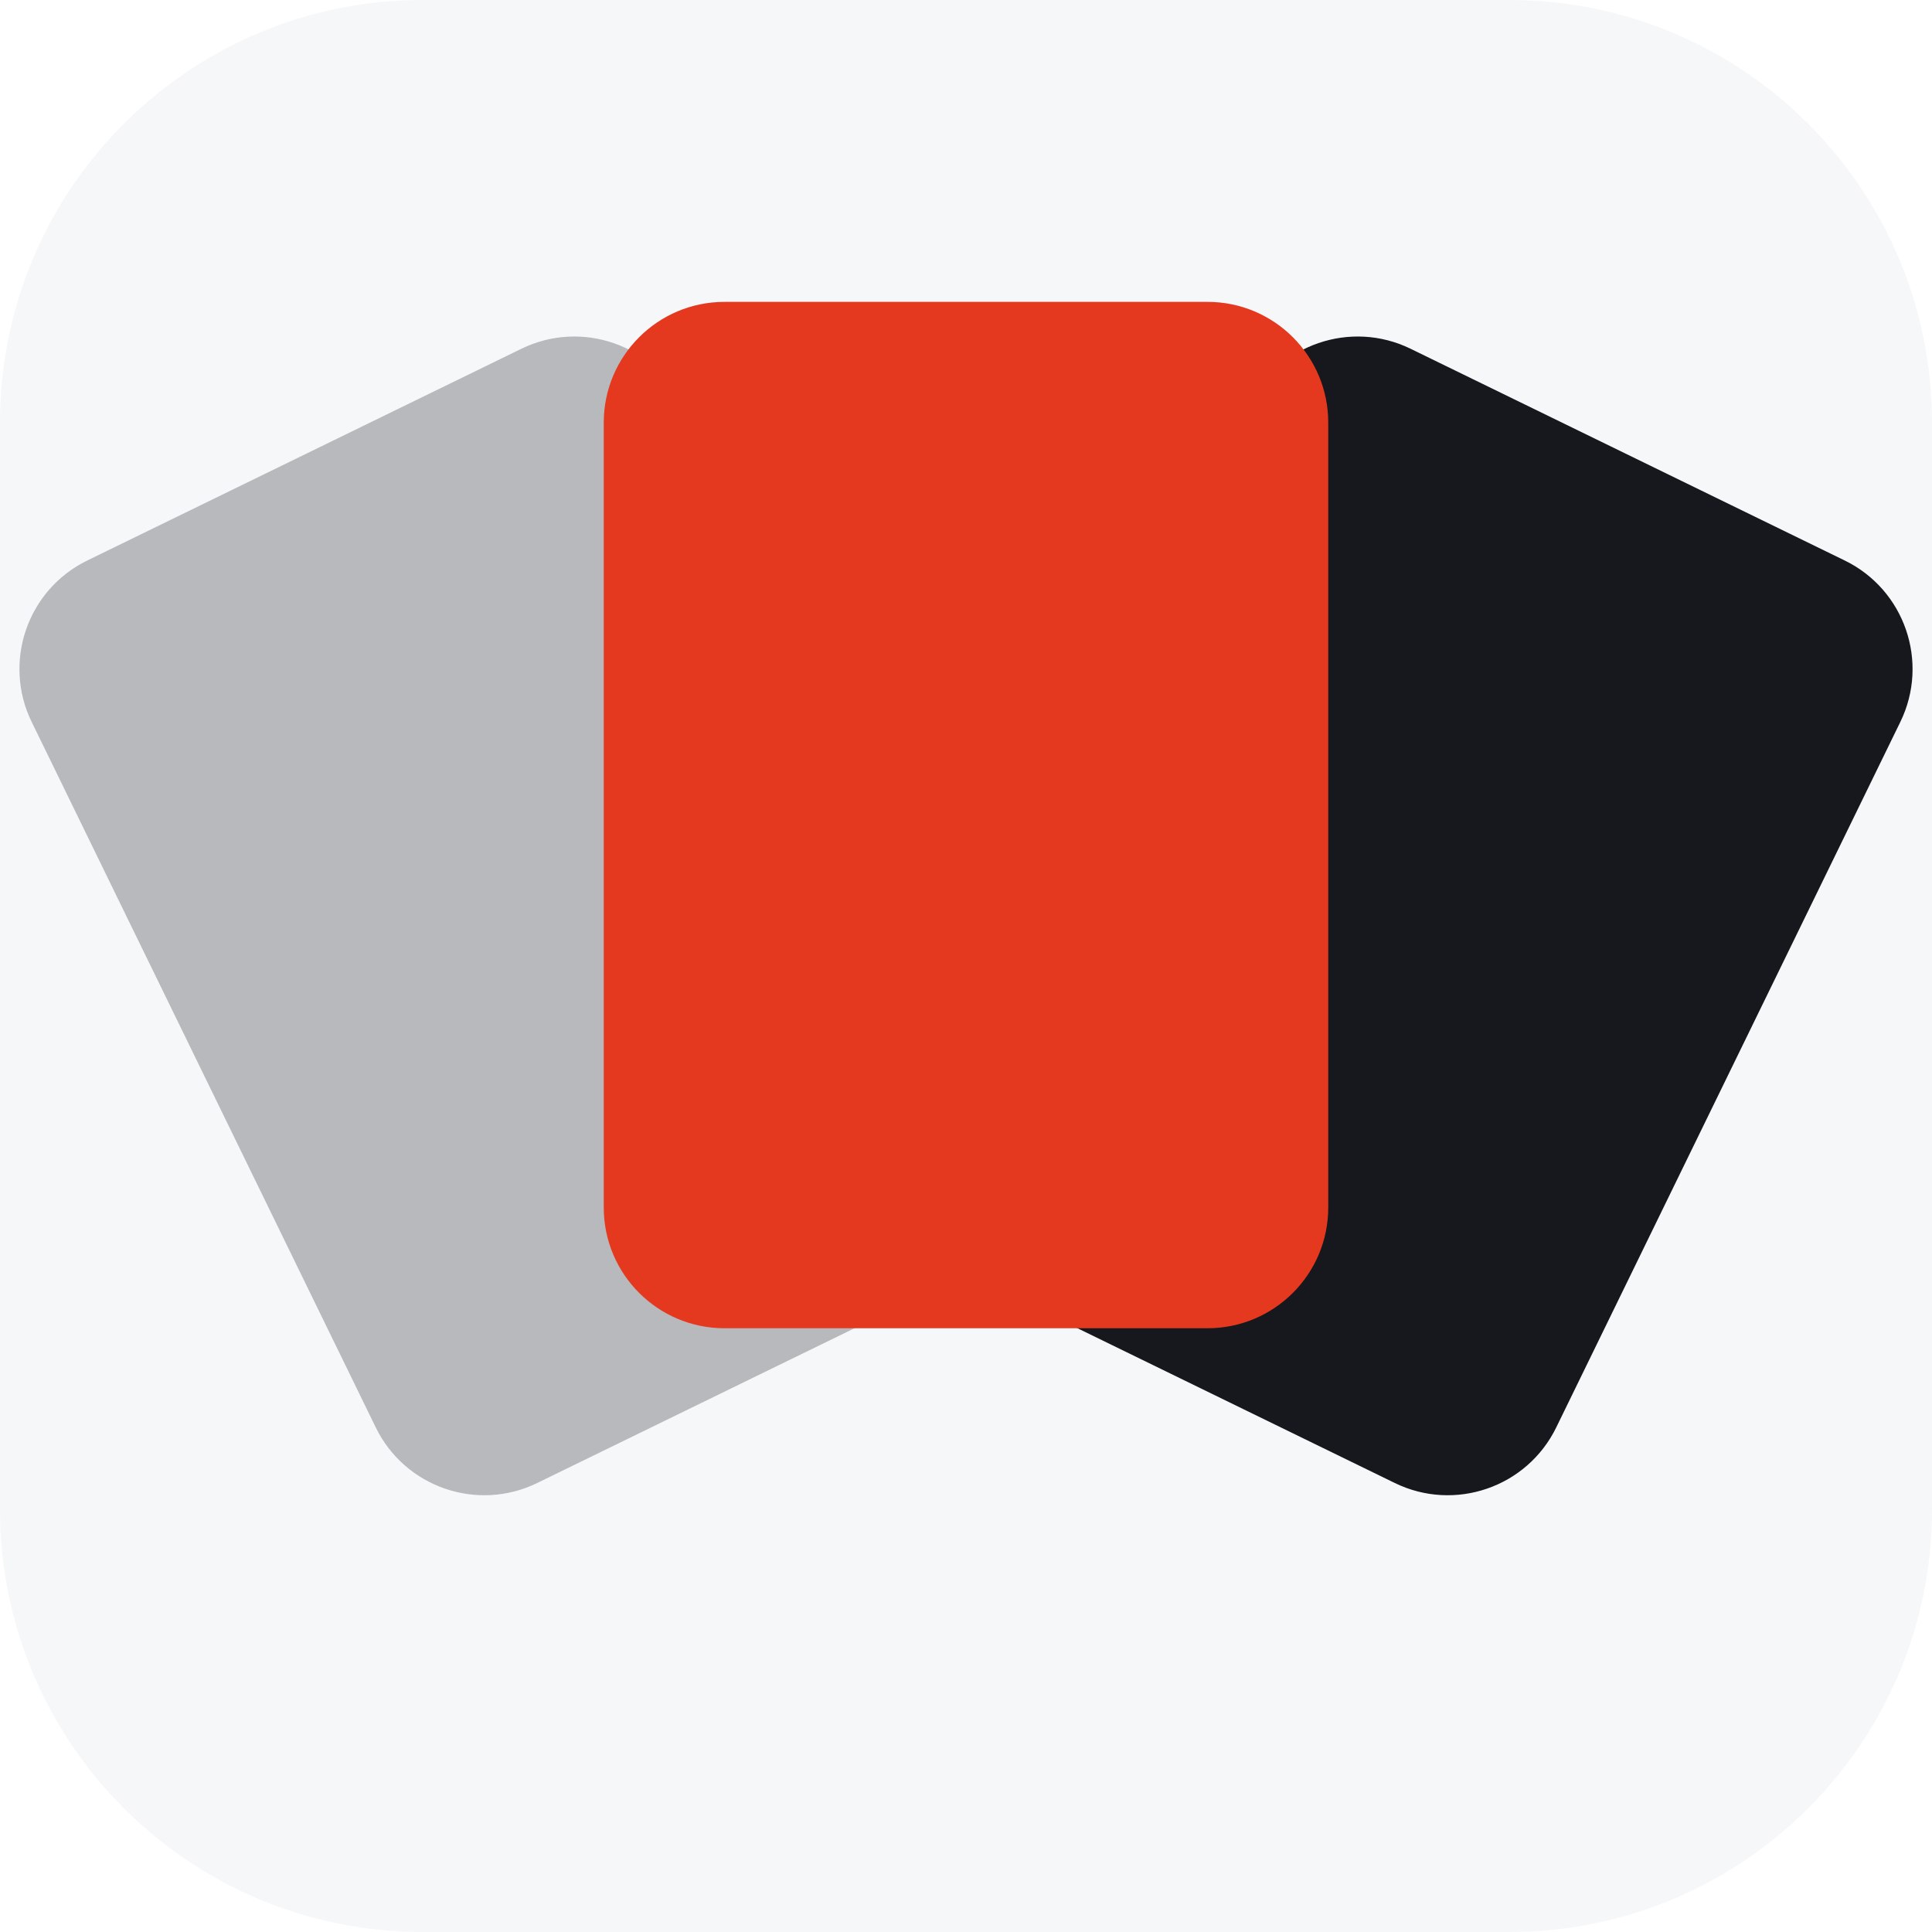
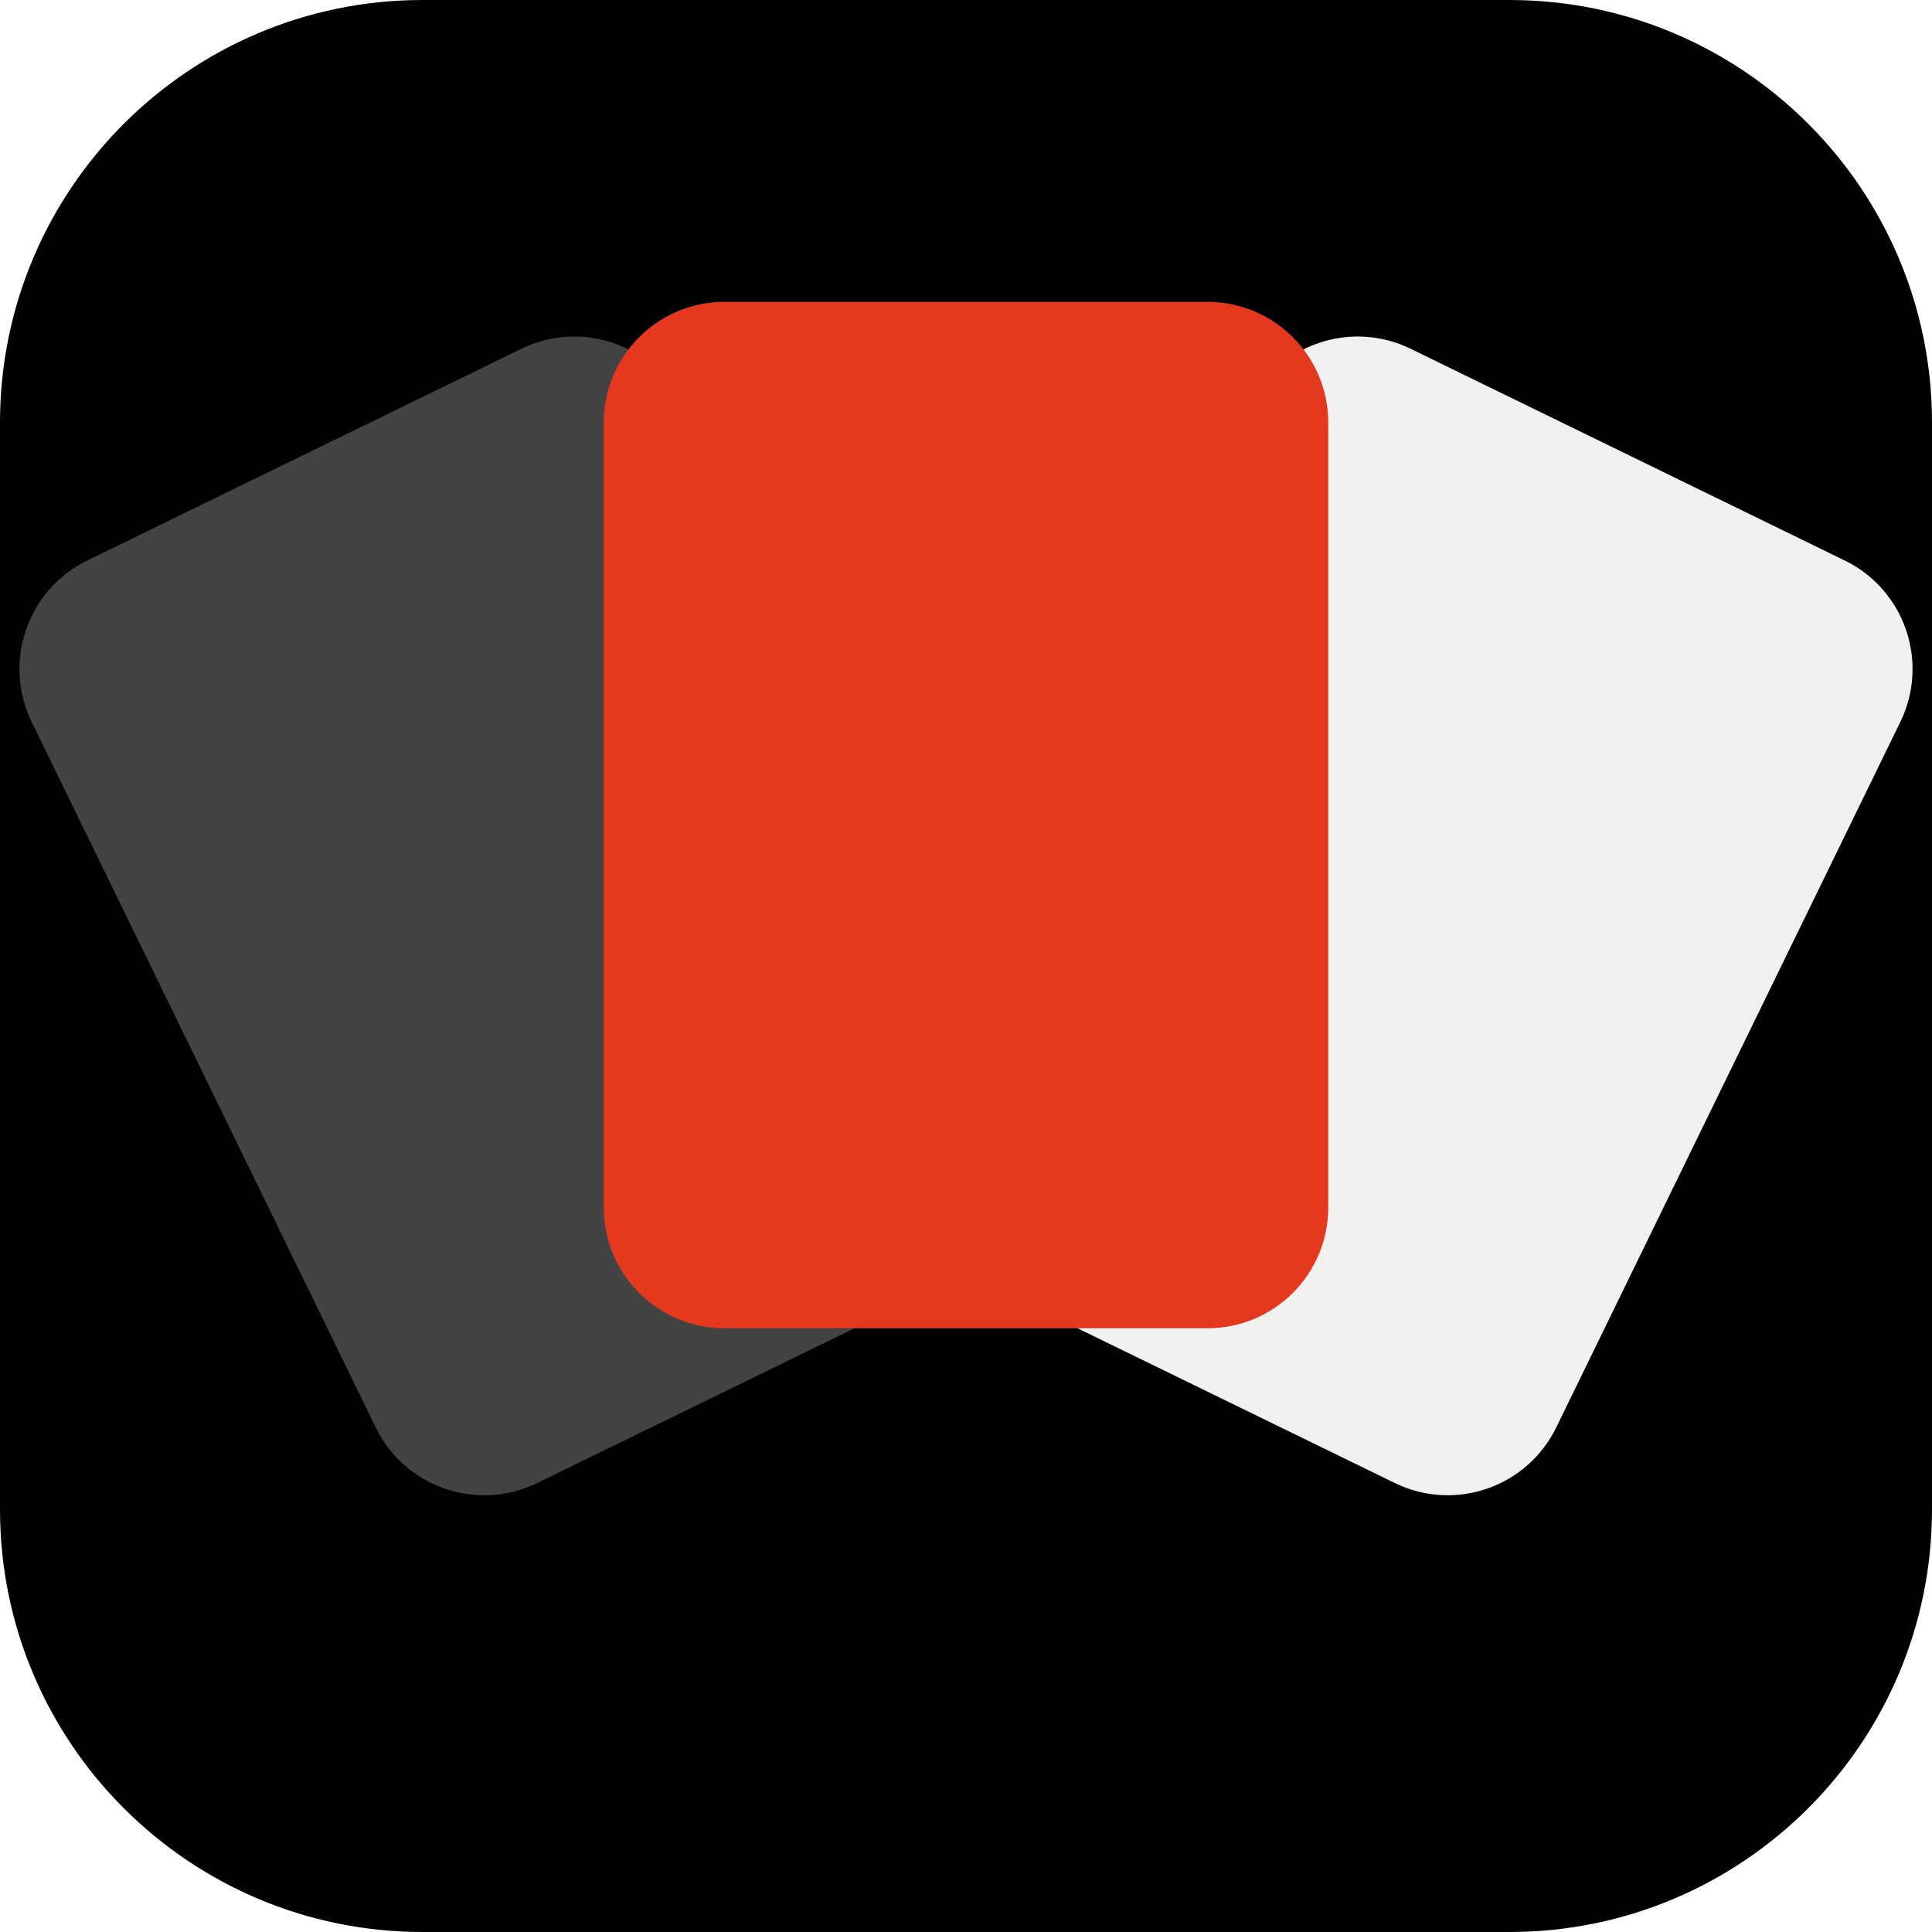
<svg xmlns="http://www.w3.org/2000/svg" viewBox="0 0 32 32">
-   <rect width="32" height="32" rx="7" fill="#f6f7f9" />
-   <rect x="10" y="5" width="12" height="17" rx="2" fill="#16181d" opacity=".28" transform="rotate(-26 16 30)" />
-   <rect x="10" y="5" width="12" height="17" rx="2" fill="#16181d" transform="rotate(26 16 30)" />
+   <rect width="32" height="32" rx="7" fill="#000000" />
+   <rect x="10" y="5" width="12" height="17" rx="2" fill="#f0f0f0" opacity=".28" transform="rotate(-26 16 30)" />
+   <rect x="10" y="5" width="12" height="17" rx="2" fill="#f0f0f0" transform="rotate(26 16 30)" />
  <rect x="10" y="5" width="12" height="17" rx="2" fill="#e5391f" />
</svg>
